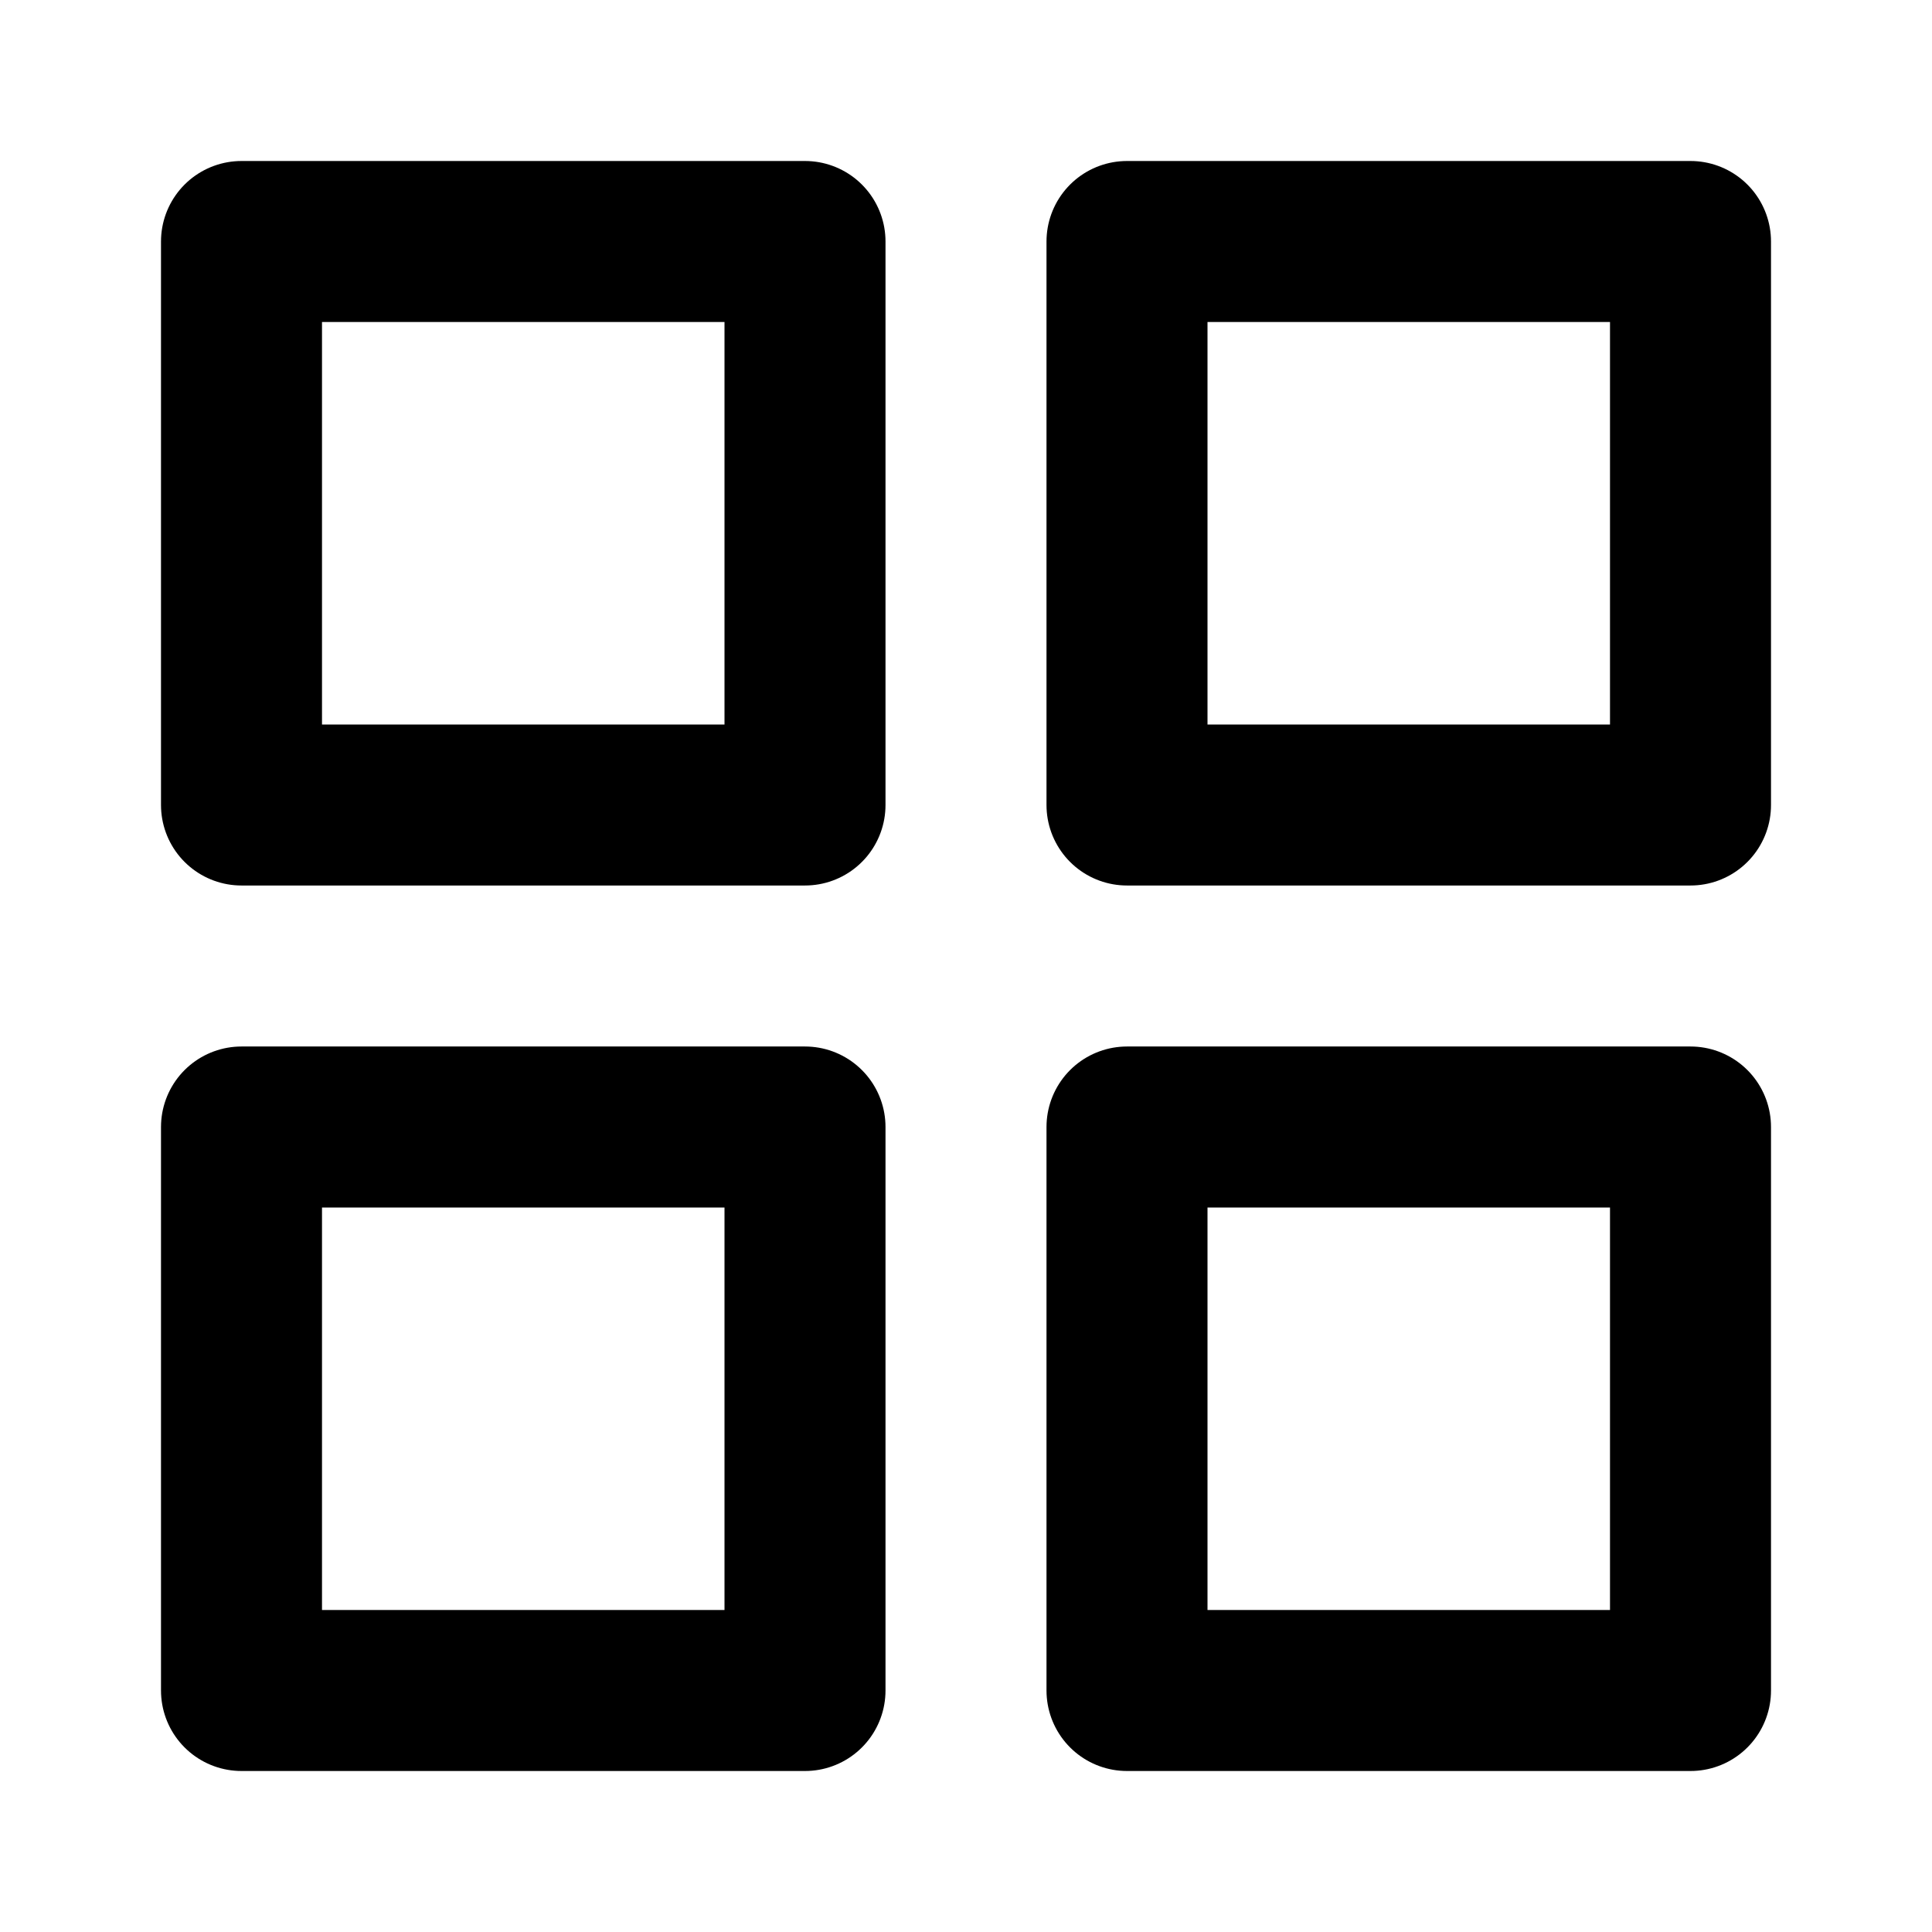
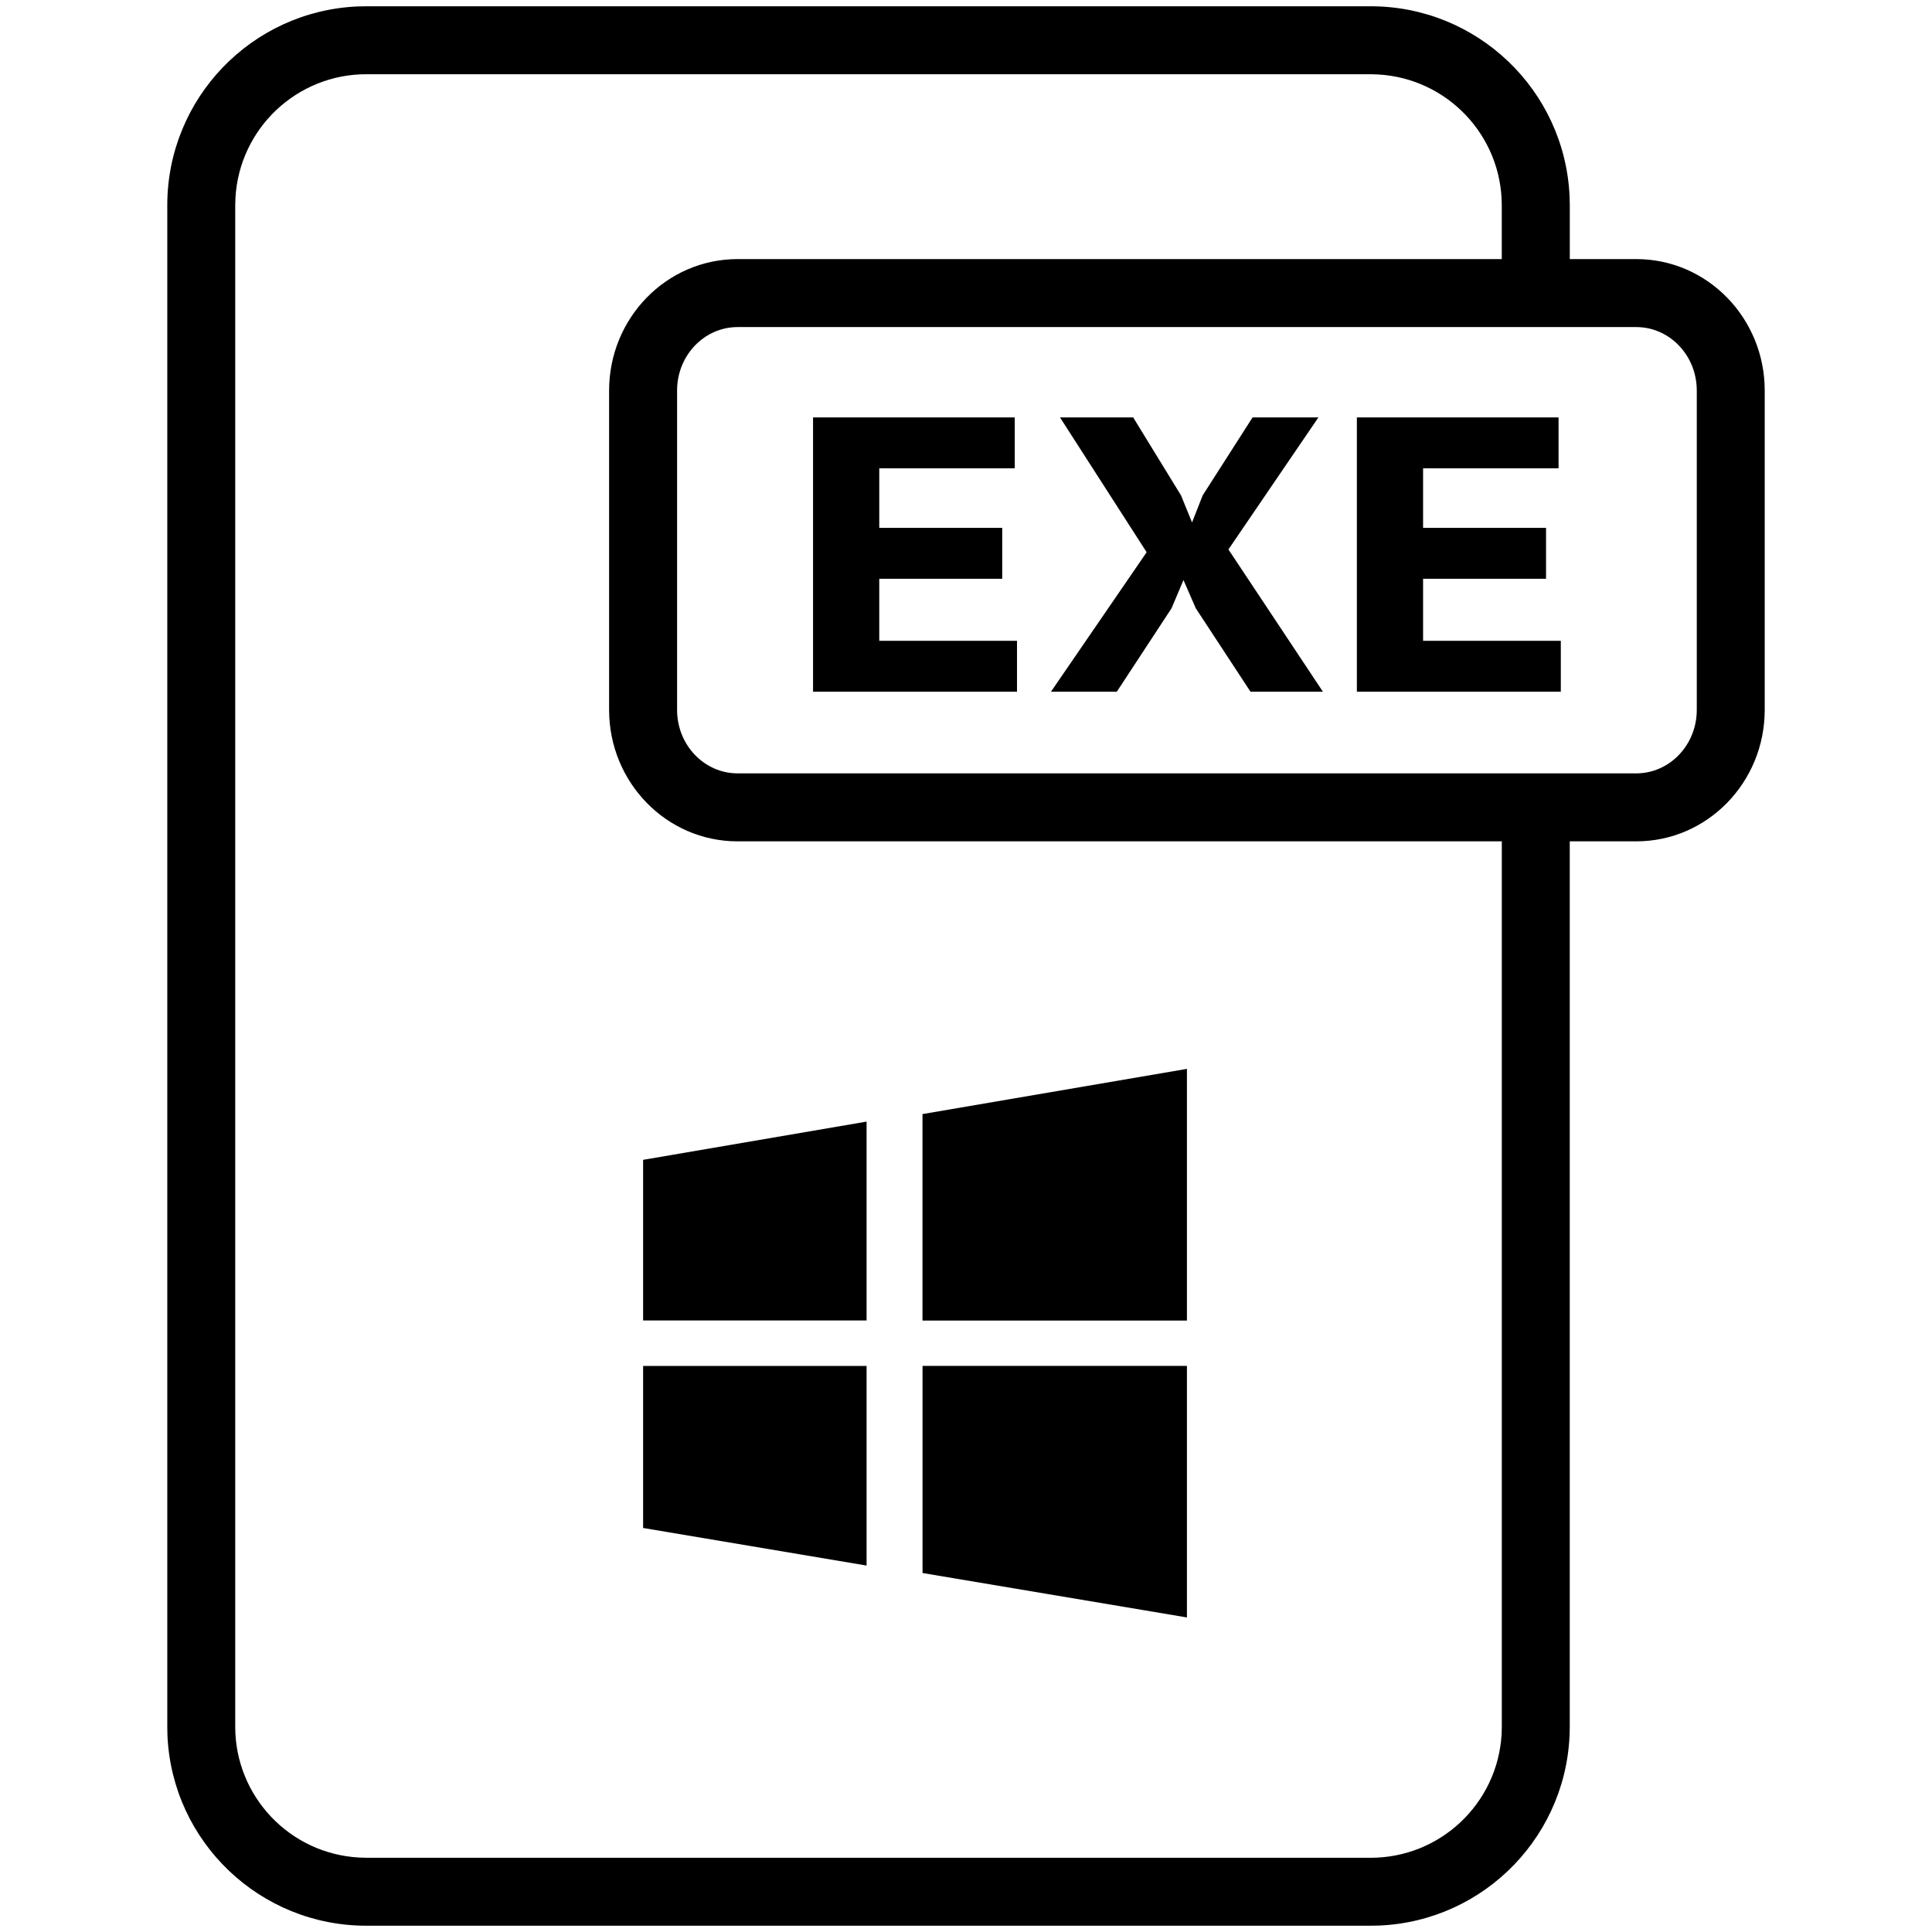
- <svg xmlns="http://www.w3.org/2000/svg" viewBox="0 0 24 24" fill="none" stroke="currentColor" stroke-width="2" stroke-linecap="round" stroke-linejoin="round">
-   <rect x="3" y="3" width="7" height="7" />
-   <rect x="14" y="3" width="7" height="7" />
-   <rect x="14" y="14" width="7" height="7" />
-   <rect x="3" y="14" width="7" height="7" />
+ <svg xmlns="http://www.w3.org/2000/svg" t="1770217445115" class="icon" viewBox="0 0 1024 1024" version="1.1" p-id="14318" width="200" height="200">
+   <path d="M726.4 3.328a105.515 105.515 0 0 1 105.515 100.8l0.107 4.565v59.477h-36.053V108.693a69.461 69.461 0 0 0-65.621-69.227l-3.947-0.128H194.283A69.483 69.483 0 0 0 124.8 104.768l-0.128 3.925v806.613a69.461 69.461 0 0 0 65.664 69.227l3.947 0.128H726.4a69.504 69.504 0 0 0 69.483-65.429l0.107-3.925V427.925H832v487.381a105.493 105.493 0 0 1-101.056 105.28l-4.565 0.085H194.283A105.515 105.515 0 0 1 88.747 919.893l-0.085-4.565V108.693A105.493 105.493 0 0 1 189.696 3.413l4.587-0.085H726.4z" p-id="14319" />
+   <path d="M629.099 566.528l-140.16 23.957v109.44h140.16v-133.397z m-288.235 48.213v85.12h118.443v-105.387l-118.443 20.267z m148.096 109.227v109.76l140.139 23.552v-133.333h-140.16z m-148.096 0v85.888l118.443 19.925v-105.813h-118.443zM867.264 137.323H390.933c-37.739 0-68.096 31.317-68.096 69.675v169.237c0 38.379 30.357 69.696 68.096 69.696h476.331c37.717 0 68.075-31.317 68.075-69.696V206.997c0-38.357-30.357-69.675-68.075-69.675zM390.933 173.355h476.331c17.579 0 32.064 14.933 32.064 33.643v169.237c0 18.731-14.507 33.664-32.064 33.664H390.933c-17.579 0-32.064-14.933-32.064-33.664V206.997c0-18.709 14.507-33.643 32.064-33.643z" p-id="14320" />
+   <path d="M430.933 221.227v145.387h108.096V339.627h-73.003V306.773H531.2v-26.987h-65.173v-31.573h71.808V221.227zM663.893 221.227l-26.453 41.344-5.632 14.336-5.845-14.336-25.365-41.344h-38.784l45.931 71.467-50.709 73.92h34.901l29.013-44.224 6.315-14.955 6.507 14.933 29.013 44.245h38.379l-50.069-75.392 47.68-69.973zM719.168 221.227v145.387h108.096V339.627h-73.003V306.773h65.173v-26.987h-65.173v-31.573h71.808V221.227z" p-id="14321" />
</svg>
